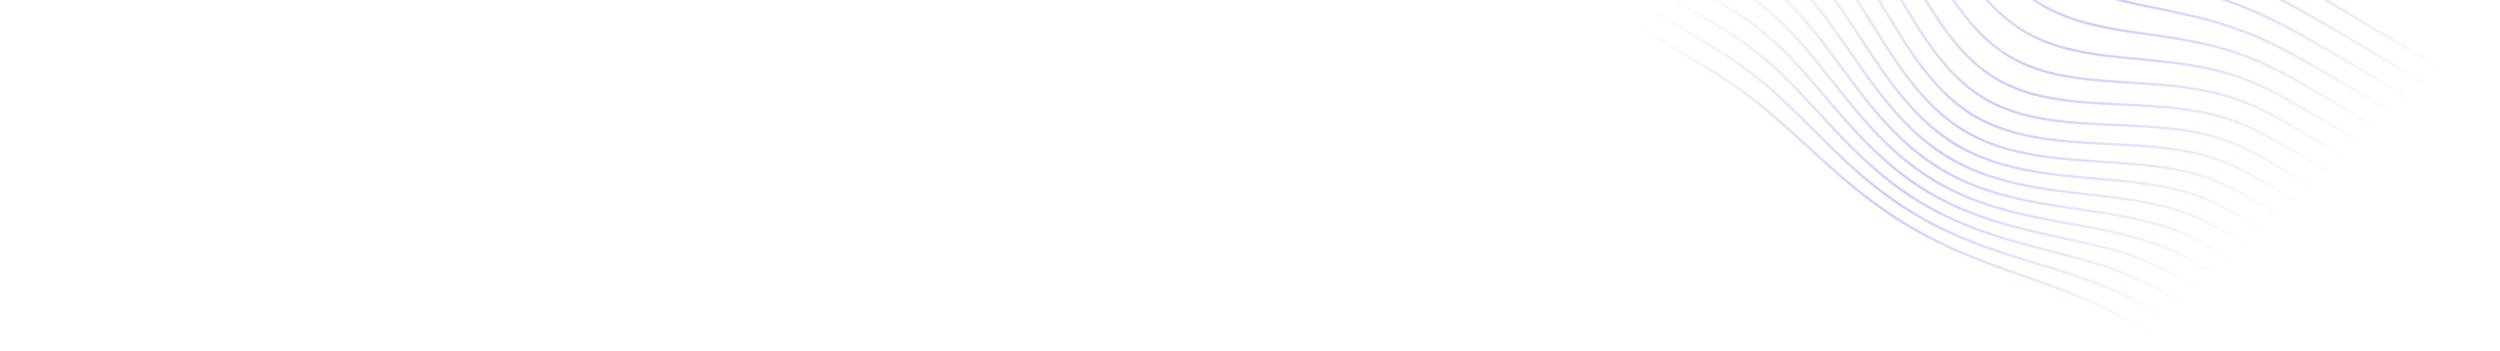
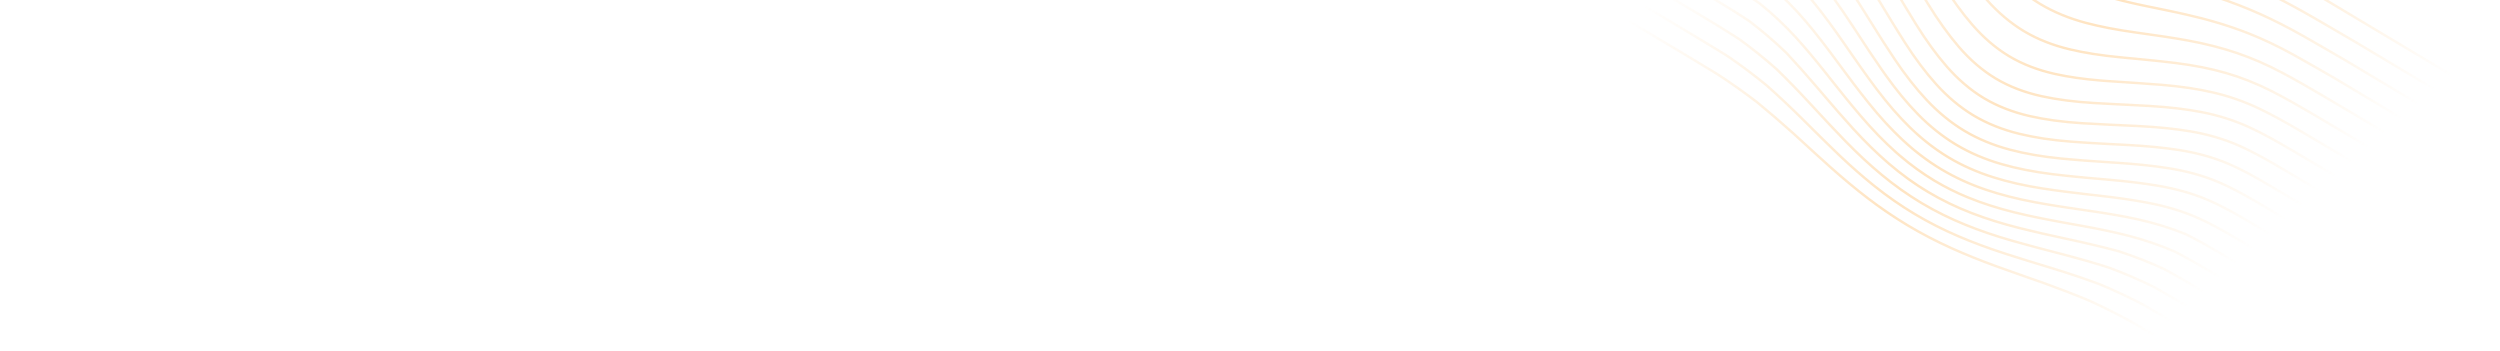
<svg xmlns="http://www.w3.org/2000/svg" width="2040" height="286">
  <defs>
    <linearGradient x1="23.955%" y1="28.332%" x2="76.133%" y2="77.579%" id="a">
-       <stop stop-color="#6163FF" stop-opacity="0" offset="0%" />
-       <stop stop-color="#6163FF" stop-opacity=".32" offset="53.022%" />
-       <stop stop-color="#6163FF" stop-opacity="0" offset="100%" />
+       <stop stop-color="#ffab40" stop-opacity="0" offset="0%" />
+       <stop stop-color="#ffab40" stop-opacity=".32" offset="53.022%" />
+       <stop stop-color="#ffab40" stop-opacity="0" offset="100%" />
    </linearGradient>
  </defs>
  <path d="M1327 58.482l15.203-8.426 106.086 63.446 16.77 10.117 7.37 4.458 8.965 5.433c9.284 5.648 19.106 11.732 28.68 18.258 1.347.917 2.689 1.844 4.027 2.781a216.81 216.81 0 0115.739 12.243 204.422 204.422 0 0114.24 13.396c8.886 9.241 17.47 19.784 26.244 32.23 5.38 7.632 10.723 15.578 15.947 23.417l3.893 5.853c1.481 2.228 2.962 4.457 4.446 6.682l1.429 2.13c8.541 12.663 16.506 23.11 24.305 31.884 9.197 10.35 19.193 18.865 29.73 25.332l1.11.672c10.946 6.546 23.589 11.55 37.578 14.87 12.26 2.913 25.723 5.013 42.368 6.607l14.537 1.382c9.631.922 19.417 1.903 28.94 3.084 15.22 1.887 28.674 4.534 41.13 8.091 12.492 3.584 24.973 8.51 37.092 14.633 10.622 5.41 21.014 11.327 30.789 17.046l3.697 2.17c10.233 6.033 20.44 12.084 30.632 18.129l106.563 63.715-.305 17.34-110.887-66.319c-4.86-2.885-9.726-5.77-14.596-8.654l-11.452-6.775-7.738-4.57-2.585-1.517c-11.518-6.738-21.55-12.354-32.123-17.48-12.292-5.92-25.152-10.476-38.22-13.539-12.628-2.958-26.527-5.041-42.495-6.368-7.235-.601-14.616-1.115-21.895-1.597l-13.798-.907-8.663-.584a424.528 424.528 0 01-6.016-.464c-13.797-1.166-25.802-2.905-36.548-5.29-13.53-3.002-25.745-7.657-36.319-13.84l-1.039-.617c-10.689-6.422-20.78-15.095-29.998-25.778-8.19-9.493-16.393-20.807-25.082-34.59a2183.033 2183.033 0 01-5.719-9.125l-6.524-10.466c-3.7-5.926-7.47-11.922-11.242-17.755-8.628-13.345-16.928-24.538-25.373-34.218-8.76-10.04-18.697-19.184-29.534-27.178-10.723-7.853-22.036-14.923-32.664-21.394-8.113-4.93-16.224-9.83-24.321-14.716l-8.841-5.332-113.534-67.9zm32.422-17.979l97.6 58.371c8.264 4.98 16.546 9.97 24.835 14.984l8.29 5.023c9.934 6.031 21.608 13.218 32.868 20.796 11.162 7.553 21.51 15.767 30.757 24.415 9.396 8.82 18.656 18.949 27.525 30.109 7.405 9.317 14.699 19.184 21.802 28.89l3.681 5.037c9.725 13.312 18.164 23.68 26.558 32.626 9.363 9.981 19.422 18.295 29.92 24.733l1.205.73c10.94 6.538 23.47 11.713 37.24 15.383 11.864 3.16 25.056 5.7 41.519 7.996l5.98.835c12.01 1.686 24.276 3.47 36.259 5.663 14.132 2.587 27.542 6.027 39.852 10.223 12.254 4.2 24.158 9.389 36.39 15.867 12.036 6.395 23.599 13.114 34.303 19.422l9.025 5.336c4.809 2.844 9.616 5.69 14.415 8.536l9.206 5.463 34.432 20.588 61.752 36.932-.304 17.338-91.117-54.496-1.006-.6c-3.432-2.052-6.856-4.1-10.292-6.157-7.498-4.448-14.998-8.898-22.51-13.341l-11.345-6.697-3.645-2.14c-9.8-5.733-20.22-11.667-30.891-17.1-12.229-6.18-24.827-11.15-37.447-14.773-12.554-3.585-26.107-6.253-41.433-8.152-10.735-1.332-21.79-2.41-32.583-3.433l-10.949-1.039c-16.55-1.586-29.925-3.67-42.097-6.562-13.405-3.188-25.549-7.931-36.111-14.108l-1.09-.646c-10.701-6.43-20.853-15.007-30.17-25.495-8.189-9.216-16.55-20.27-25.565-33.795l-2.224-3.34-2.22-3.34c-6.456-9.711-13.13-19.753-19.87-29.315-8.834-12.527-17.482-23.146-26.44-32.466a205.975 205.975 0 00-13.566-12.813 217.445 217.445 0 00-16.715-13.082 376.386 376.386 0 00-4.096-2.83c-9.65-6.576-19.456-12.647-28.71-18.274l-1.335-.808a7937.02 7937.02 0 00-15.024-9.097l-16.812-10.144-105.05-62.825 15.203-8.428zm17.232-9.552l89.112 53.293c8.269 4.979 16.554 9.967 24.847 14.978l11.353 6.874c8.666 5.268 19.36 11.85 29.96 18.721 6.42 4.19 12.423 8.39 18.12 12.67l2.27 1.712.552.43c3.62 2.786 7.122 5.609 10.52 8.492 9.77 8.3 19.481 17.693 28.86 27.92a526.305 526.305 0 016.525 7.265l1.628 1.855c4.892 5.594 9.845 11.463 15.198 17.908l4.389 5.3.752.905c9.772 11.756 18.124 20.984 26.16 28.912a176.52 176.52 0 004.737 4.497l1.197 1.09c.55.498 1.097 1.01 1.651 1.499l.912.782c7.033 6.128 14.297 11.51 21.708 16.052l1.323.8c10.92 6.528 23.292 11.94 36.772 16.09 2.121.654 4.297 1.294 6.539 1.927l1.782.498c8.982 2.48 19.012 4.824 30.853 7.218l1.19.24c13.11 2.628 27.118 5.54 40.712 9.016 1.691.435 3.374.881 5.047 1.337 11.711 3.197 22.96 6.92 33.503 11.09 11.723 4.663 23.416 10.224 35.746 16.998 6.442 3.562 12.904 7.237 19.272 10.89l8.858 5.094 6.13 3.53 120.363 71.986-.302 17.336-93.999-56.22-10.425-6.176c-4.802-2.85-9.612-5.696-14.426-8.543-3.007-1.78-6.002-3.562-9.015-5.339l-3.606-2.12c-9.697-5.69-20.043-11.643-30.775-17.347-12.325-6.526-24.323-11.758-36.68-15.99-12.405-4.23-25.91-7.694-40.14-10.299-13.019-2.382-26.354-4.282-39.333-6.094l-2.988-.417c-16.383-2.284-29.499-4.811-41.28-7.95-13.59-3.62-25.947-8.723-36.728-15.166l-.254-.152c-10.683-6.42-20.923-14.816-30.441-24.961-7.93-8.453-15.907-18.192-24.993-30.52l-1.476-2.012-3.55-4.859c-7.135-9.75-14.463-19.665-21.913-29.04-8.938-11.243-18.266-21.444-27.725-30.323-9.325-8.721-19.756-17.002-31.004-24.614-11.19-7.534-22.449-14.472-32.95-20.848-8.1-4.916-16.197-9.803-24.28-14.677l-8.89-5.357-96.57-57.754 15.202-8.427zm2.024-1.12l15.204-8.428 113.837 68.085 4.776 2.953 10.613 6.55a2421.076 2421.076 0 0117.69 11.013c12.017 7.623 22.511 14.93 32.083 22.335 10.02 7.755 20.141 16.478 30.085 25.924l1.68 1.606c9.218 8.847 18.006 17.881 25.025 25.207l4.404 4.6c7.409 7.702 16.691 17.101 26.444 25.868a222.014 222.014 0 005.739 4.969c8.108 6.823 16.406 12.853 24.761 17.961l1.504.913c10.856 6.493 23.04 12.187 36.215 16.927 12.415 4.468 25.137 8.216 35.466 11.11l6.682 1.86c14.42 4.023 25.619 7.39 35.973 10.809 13.058 4.321 25.632 9.176 37.371 14.43 11.129 5.01 22.64 10.892 35.193 17.985 5.918 3.366 11.887 6.81 17.756 10.208l12.882 7.465c1.174.68 2.347 1.358 3.518 2.034l111.954 66.957-.302 17.335-119.38-71.4-6.409-3.685-6.116-3.521c-7.179-4.128-14.495-8.302-21.79-12.333-12.425-6.827-24.192-12.422-35.973-17.106-1.516-.6-3.046-1.19-4.59-1.77-10.81-4.067-22.29-7.671-34.2-10.734-9.094-2.325-18.36-4.393-27.421-6.296-3.022-.635-6.022-1.253-8.984-1.854l-5.65-1.141-2.408-.492c-11.515-2.376-21.276-4.706-30.015-7.173-2.229-.629-4.393-1.268-6.506-1.919-13.34-4.108-25.565-9.455-36.335-15.893l-.26-.156c-10.673-6.413-21.065-14.578-30.89-24.271l-1.172-1.165c-7.833-7.827-16.033-16.958-25.637-28.545l-2.617-3.163c-9.07-10.95-16.933-20.223-25.156-29.2-9.432-10.286-19.202-19.738-29.04-28.093a275.874 275.874 0 00-5.116-4.232l-2.232-1.79a298.663 298.663 0 00-5.081-3.927c-6.03-4.568-12.397-9.044-19.237-13.508l-1.888-1.22c-11.328-7.301-22.549-14.158-31.184-19.39-11.063-6.704-22.12-13.36-33.178-20.018l-88.088-52.682zm32.43-17.974l105.357 63.012 6.932 4.258 6.943 4.254c6.433 3.939 12.87 7.883 19.299 11.86l2.224 1.386c11.735 7.339 21.435 13.775 30.37 20.15 10.367 7.4 20.842 15.547 31.136 24.217l1.752 1.48c9.905 8.4 19.425 16.942 26.937 23.759l3.884 3.524c7.753 7.017 17.482 15.648 27.706 23.956 10.334 8.395 20.416 15.563 30.762 21.865l1.518.917.223.134c10.956 6.55 22.61 12.376 35.626 17.81l2.127.881c11.703 4.822 23.477 9.131 32.993 12.522l6.83 2.43c9.781 3.494 21.687 7.844 33.414 12.517 12.616 5.03 24.847 10.47 36.35 16.169l1.867.93c9.984 5.008 20.492 10.716 32.878 17.855 4.392 2.542 8.775 5.094 13.154 7.649l6.567 3.834c4.79 2.798 9.577 5.595 14.358 8.373l103.565 61.94-.302 17.33-110.981-66.377-5.143-2.975-14.029-8.13c-4.98-2.88-10.012-5.778-15.012-8.622-12.607-7.123-24.173-13.033-35.358-18.069-11.8-5.281-24.439-10.161-37.562-14.504l-2.174-.712c-12.318-4.01-24.591-7.533-34.476-10.288l-6.198-1.725c-10.305-2.892-22.959-6.624-35.225-11.036-12.599-4.533-24.282-9.947-34.749-16.1l-1.482-.88c-10.614-6.378-21.152-14.247-31.327-23.394-9.751-8.773-18.988-18.125-26.351-25.782l-5.602-5.847c-7.248-7.548-16.211-16.718-25.56-25.616-9.996-9.496-20.171-18.263-30.238-26.057-9.591-7.423-20.135-14.765-32.239-22.444-6.847-4.312-13.811-8.62-20.615-12.818l-2.905-1.792c-3.194-1.971-6.387-3.94-9.587-5.922L1395.91 20.28l15.199-8.423zm17.224-9.549l130.271 77.91a1783.21 1783.21 0 008.08 5.21l4.05 2.595c6.809 4.36 13.85 8.87 20.705 13.435 9.87 6.576 19.953 13.73 29.997 21.289l2.008 1.517c9.565 7.252 18.997 14.74 26.807 21.018l7.84 6.317c7.987 6.42 17.802 14.19 27.859 21.664 11.208 8.338 22.006 15.599 32.93 22.121 10.953 6.551 22.443 12.626 35.122 18.57l2.069.966c10.349 4.81 20.726 9.307 29.458 13.015l9.948 4.205c12.456 5.28 22.37 9.63 31.646 13.877 12.344 5.674 24.292 11.596 35.512 17.605 5.449 2.92 10.923 5.946 16.301 8.943l11.812 6.59c2.155 1.198 4.307 2.391 6.456 3.574l129.009 77.158-.303 17.33-102.567-61.344-7.052-4.107-7.049-4.115c-4.438-2.591-8.877-5.184-13.322-7.77l-6.677-3.873-2.31-1.326c-12.2-6.988-22.597-12.582-32.545-17.517-11.509-5.705-23.789-11.167-36.5-16.236l-2.103-.834c-11.215-4.425-22.331-8.48-31.517-11.76l-9.329-3.321c-9.577-3.435-21.075-7.7-32.385-12.422-12.214-5.098-23.67-10.785-34.074-16.913l-1.738-1.033c-10.291-6.184-20.302-13.214-30.545-21.452l-1.281-1.036c-8.08-6.564-16.53-13.86-27.059-23.373l-7.331-6.644c-7.536-6.806-16.635-14.906-25.862-22.677-10.37-8.731-20.886-16.912-31.262-24.318l-1.689-1.199c-9.059-6.401-18.972-12.923-31.014-20.408a3796.94 3796.94 0 00-12.873-7.922l-6.434-3.943c-4.63-2.835-9.256-5.668-13.883-8.516l-104.375-62.426 15.199-8.424zm595.51 492.767l-119.17-71.274-8.029-4.755c-5.74-3.402-11.482-6.804-17.23-10.202l-8.63-5.093-2.221-1.303c-9.737-5.703-20.909-12.053-32.634-17.478-12.245-5.606-25.338-9.783-38.915-12.417-12.711-2.466-26.853-4.135-43.236-5.103-5.136-.304-10.352-.577-15.504-.837l-12.703-.634c-5.503-.278-11.074-.572-16.554-.903-16.283-.983-30.252-2.79-42.705-5.52-13.926-3.055-26.442-7.866-37.2-14.298l-.217-.13c-10.677-6.416-20.75-15.097-29.935-25.806-8.3-9.673-16.457-21.06-24.937-34.81-3.585-5.806-7.178-11.758-10.686-17.586l-5.252-8.727a1807.77 1807.77 0 00-7.119-11.725c-8.512-13.884-16.563-25.481-24.613-35.454-8.651-10.719-18.362-20.245-28.866-28.318-10.624-8.12-21.911-15.21-32.526-21.665a9454.618 9454.618 0 00-22.371-13.53l-10.796-6.51-122.016-72.974 15.191-8.42 114.526 68.492.746.45c10.781 6.502 21.593 13.02 32.407 19.593l3.361 2.053c9.58 5.873 19.601 12.241 29.157 19.244a183.113 183.113 0 0129.212 26.882c8.373 9.589 16.616 20.707 25.2 33.987 3.793 5.866 7.586 11.899 11.309 17.861l3.697 5.93c2.817 4.52 5.634 9.041 8.469 13.538l1.413 2.227c8.221 12.867 16.037 23.55 23.846 32.603 9.099 10.553 19.049 19.175 29.592 25.645l1.078.653c10.953 6.546 23.66 11.452 37.767 14.583 10.833 2.403 22.925 4.155 36.812 5.328 1.984.168 4.004.324 6.063.468l8.686.587 13.807.907c7.257.482 14.613.993 21.82 1.591 15.867 1.319 29.673 3.387 42.203 6.323 12.944 3.037 25.664 7.543 37.805 13.393 10.867 5.262 21.219 11.088 33.267 18.157l4.892 2.88 8.264 4.883 8.938 5.295c4.435 2.63 8.805 5.224 13.055 7.75l111.785 66.857-.302 17.312zm-.124 8.964l-9.381 5.2-118.411-70.818-4.708-2.795c-6.468-3.839-12.94-7.681-19.423-11.518l-9.731-5.75c-10.273-6.054-22.297-12.98-34.997-18.588-12.056-5.285-25.326-9.17-39.442-11.55-12.674-2.137-26.948-3.58-43.635-4.411-3.126-.155-6.256-.302-9.387-.447l-12.334-.569c-7.682-.36-15.47-.752-23.098-1.24-16.078-1.029-29.996-2.919-42.547-5.775-13.467-3.07-25.651-7.76-36.232-13.946l-1.1-.653c-10.685-6.42-20.789-15.046-30.035-25.639-8.426-9.652-16.634-20.954-25.094-34.55-5.505-8.846-10.979-18.025-16.273-26.904-2.235-3.75-4.47-7.497-6.712-11.23-8.537-14.206-16.452-26.02-24.2-36.113-8.66-11.274-18.193-21.099-28.34-29.204-10.41-8.255-21.73-15.4-32.413-21.889a9358.265 9358.265 0 00-23.279-14.069l-9.893-5.96-119.59-71.523.22-12.695 4.06-2.252 123.008 73.566.899.542c10.73 6.47 21.49 12.96 32.257 19.493 10.596 6.446 21.848 13.517 32.349 21.543 10.376 7.975 19.975 17.392 28.526 27.989 7.99 9.9 15.994 21.426 24.466 35.24 2.37 3.865 4.752 7.802 7.104 11.704l7.012 11.649a1630.44 1630.44 0 008.942 14.691c8.556 13.868 16.773 25.336 25.12 35.063 9.09 10.59 19.04 19.233 29.594 25.712l1.051.637c10.954 6.546 23.67 11.436 37.798 14.534 12.547 2.754 26.619 4.574 43.014 5.566 6.571.395 13.27.738 19.825 1.066l9.415.47c5.16.26 10.384.533 15.525.836 16.298.964 30.354 2.623 42.972 5.07 13.442 2.61 26.383 6.738 38.458 12.272 11.348 5.25 22.07 11.267 34.679 18.687 11.282 6.65 22.533 13.326 33.764 19.99l120.315 71.957-.118 6.611zm-26.633 14.745l-109.928-65.743a12975.163 12975.163 0 00-33.853-20.08l-2.513-1.48c-10.112-5.939-20.919-12.024-32.571-16.98-11.96-5.049-25.334-8.76-39.754-11.027-12.697-1.997-26.589-3.346-43.719-4.248l-14.667-.763c-9.949-.525-20.06-1.1-29.916-1.867-15.827-1.23-29.622-3.32-42.176-6.387-13.685-3.341-26.11-8.315-36.937-14.783l-.237-.143c-10.73-6.447-20.896-14.965-30.222-25.322-8.605-9.56-16.932-20.659-25.455-33.933-6.162-9.6-12.245-19.61-18.159-29.395l-5.042-8.346-1.287-2.12c-7.892-12.943-14.88-23.445-21.811-32.776l-1.012-1.358c-8.7-11.592-18.129-21.59-28.025-29.716-9.632-7.889-19.89-14.524-32.33-22.062a13565.45 13565.45 0 00-33.182-20.012l-111.185-66.497.302-17.338 118.602 70.93 17.024 10.265a9423.237 9423.237 0 0116.139 9.76l2.784 1.697c9.79 5.997 19.992 12.565 29.422 20.048 10.022 8 19.442 17.71 27.997 28.857l1.286 1.689c7.298 9.66 14.768 20.884 22.787 34.236 1.483 2.468 2.962 4.943 4.44 7.42l2.217 3.719c5.316 8.915 10.812 18.133 16.344 27.022 8.525 13.69 16.795 25.076 25.285 34.807 9.12 10.456 19.084 19.03 29.632 25.504l1.107.67c10.96 6.552 23.641 11.497 37.69 14.7 12.636 2.88 26.657 4.783 42.864 5.821 7.63.488 15.414.88 23.091 1.24l7.632.353c4.712.217 9.423.432 14.125.666l2.744.143c15.424.84 28.75 2.231 40.658 4.24 13.956 2.353 27.068 6.192 38.97 11.411 11.735 5.18 22.911 11.512 32.647 17.222l2.138 1.258a8866.736 8866.736 0 0118.827 11.14l15.018 8.911 117.41 70.221-15.201 8.426zm-17.21 9.563l-135.243-80.885-3.429-1.983c-9.654-5.57-20.377-11.58-31.753-16.308-11.856-4.926-25.254-8.594-39.822-10.9l-1.755-.273c-11.761-1.794-24.743-3.133-40.584-4.187l-9.565-.627c-11.896-.788-24.011-1.646-35.764-2.81-15.527-1.539-29.158-3.902-41.674-7.224-13.485-3.58-25.838-8.692-36.714-15.191l-.258-.155c-10.771-6.472-21.016-14.856-30.456-24.923-8.82-9.409-17.313-20.236-25.961-33.102-6.811-10.137-13.406-20.597-19.815-30.872l-3.822-6.138c-9.034-14.513-16.748-25.934-24.278-35.942-8.778-11.666-18.179-21.706-27.941-29.838-10.516-8.76-22.185-16.016-32.298-22.131-11.076-6.698-22.143-13.352-33.192-19.995l-102.785-61.472.302-17.33 110.198 65.904c11.036 6.64 22.1 13.304 33.173 20.008l2.367 1.44c11.31 6.908 20.805 13.147 29.73 20.456 9.784 8.041 19.101 17.923 27.696 29.372l.54.723.54.728c7.25 9.777 14.562 20.83 22.907 34.624l3.083 5.098a4582.83 4582.83 0 006.133 10.128c2.934 4.83 5.898 9.678 8.896 14.474.742 1.187 1.49 2.353 2.236 3.532l1.922 3.046.969 1.52c8.576 13.363 16.967 24.546 25.654 34.193 9.19 10.206 19.191 18.655 29.745 25.132l1.174.712c10.995 6.569 23.608 11.62 37.486 15.01 12.665 3.092 26.565 5.198 42.497 6.437 9.868.768 19.984 1.343 29.935 1.868l14.699.766c17.02.891 30.846 2.234 43.512 4.225 14.258 2.243 27.477 5.908 39.285 10.893 12.494 5.314 24.066 11.974 34.848 18.34 11.31 6.68 22.589 13.382 33.847 20.078l108.93 65.147-15.196 8.432zm-17.242 9.537l-126.745-75.802-3.425-1.993c-9.645-5.598-20.357-11.639-31.716-16.378-11.788-4.92-25.136-8.665-39.673-11.13l-1.632-.273c-11.22-1.849-23.786-3.36-39.22-4.72l-2.28-.198c-5.13-.439-10.214-.88-15.255-1.341l-2.682-.248c-2.237-.21-4.462-.424-6.68-.644a908.987 908.987 0 01-9.96-1.044c-1.632-.182-3.26-.368-4.882-.56l-4.087-.492c-15.238-1.908-28.682-4.583-41.101-8.178-13.286-3.846-25.559-9.105-36.477-15.628-10.92-6.536-21.35-14.825-30.988-24.663-9.018-9.203-17.696-19.72-26.53-32.153a626.032 626.032 0 01-3.61-5.142c-5.906-8.496-11.715-17.272-17.29-25.8l-4.663-7.147c-6.244-9.537-11.815-17.657-17.072-24.872l-.562-.77a381.311 381.311 0 00-5.69-7.58c-8.92-11.576-18.366-21.535-28.075-29.597-9.977-8.283-20.519-14.935-32.281-22.162l-127.635-76.333.304-17.33 101.808 60.888c11.033 6.634 22.098 13.286 33.174 19.985l2.1 1.273c9.542 5.804 20.26 12.609 29.952 20.683 9.636 8.026 18.93 17.952 27.624 29.504l1.043 1.394c7.142 9.593 14.527 20.577 23.133 34.401l3.84 6.167c6.438 10.32 13.054 20.814 19.838 30.902 8.71 12.96 17.267 23.87 26.16 33.354 9.276 9.895 19.326 18.186 29.892 24.667l1.256.76c11.033 6.595 23.558 11.778 37.226 15.407 12.618 3.352 26.352 5.733 41.99 7.281 13.002 1.289 26.43 2.202 39.52 3.06l4.683.305 3.534.238c15.495 1.079 28.224 2.449 39.815 4.28 14.397 2.276 27.642 5.9 39.367 10.772 12.62 5.244 24.485 12.115 34.94 18.17l134.211 80.269-15.199 8.418zm-17.207 9.559l-118.28-70.739-4.585-2.68c-9.334-5.43-19.625-11.215-30.44-15.858-11.84-5.081-24.704-8.905-39.329-11.689l-1.55-.291c-11.411-2.121-23.844-3.9-39.91-5.712l-5.715-.642c-11.98-1.356-25.356-2.955-38.248-4.946-14.947-2.308-28.197-5.31-40.509-9.176-13.074-4.103-25.267-9.506-36.238-16.063l-.274-.165-1.352-.839c-.835-.513-1.669-1.024-2.499-1.555-7.738-4.974-15.244-10.751-22.388-17.237-.36-.327-.726-.644-1.086-.975l-.244-.232a183.733 183.733 0 01-3.42-3.248c-9.213-8.984-18.088-19.177-27.133-31.163l-1.508-2.007c-7.271-9.722-14.354-19.803-22.536-31.665l-2.096-3.037c-9.256-13.378-16.697-23.472-23.979-32.538-9.241-11.502-18.535-20.994-28.414-29.02-10.105-8.207-21.08-15.077-32.38-21.976l-119.228-71.305.303-17.336 126.637 75.737 3.852 2.376c10.156 6.294 19.41 12.326 28.189 19.616 9.597 7.97 18.94 17.821 27.77 29.28a396.272 396.272 0 017.691 10.34l.882 1.229c4.732 6.62 9.757 14.016 15.324 22.542l3.563 5.467c5.833 8.933 11.946 18.18 18.235 27.2a607.77 607.77 0 003.144 4.468c8.891 12.517 17.635 23.113 26.731 32.395 9.376 9.567 19.487 17.696 30.075 24.182l1.317.798c11.065 6.612 23.494 11.938 36.945 15.832 12.52 3.625 26.065 6.32 41.41 8.24l1.648.193a683.673 683.673 0 0011.472 1.303c1.957.207 3.92.408 5.892.603l3.271.32 4.724.447 1.444.132c3.767.344 7.547.681 11.355 1.013l6.088.526c16.122 1.42 29.104 3.007 40.696 4.973 14.39 2.44 27.59 6.14 39.24 11.002 12.628 5.27 24.464 12.172 34.897 18.257l125.74 75.201-15.194 8.422zm-34.46 19.087l-101.293-60.58-3.469-2.049a1570.688 1570.688 0 00-6.78-3.978l-2.692-1.566-1.576-.909-2.671-1.532c-5.737-3.273-11.403-6.398-17.224-9.413l-.066-.032c-12.55-5.417-25.467-9.838-38.391-13.14l-2.234-.563c-10.241-2.55-21.45-4.9-35.666-7.477l-9.455-1.695c-1.538-.277-3.052-.551-4.547-.824l-3.733-.687-2.515-.47-3.591-.676-1.796-.344-3.275-.635-1.951-.385-3.297-.658-1.788-.366-3.525-.728c-.95-.199-1.894-.404-2.84-.608-.736-.157-1.474-.312-2.207-.473-14.387-3.144-27.253-6.797-39.335-11.163-3.18-1.15-6.32-2.366-9.41-3.646-9.17-3.803-17.925-8.182-26.132-13.067l-.28-.162c-9.92-5.98-19.61-12.98-28.786-20.894l-1.144-.995c-.605-.53-1.216-1.052-1.818-1.59-9.553-8.551-18.818-18.103-28.325-29.202-8.472-9.886-16.855-20.339-24.721-30.284l-3.03-3.834c-9.832-12.402-17.701-21.76-25.355-30.16-8.911-9.775-18.758-19.024-29.321-27.535-9.857-6.863-20.134-13.237-29.35-18.827l-3.733-2.257-102.248-61.149.302-17.338 109.842 65.691 3.356 2.041c9.565 5.833 19.564 12.097 29.207 19.044a249.724 249.724 0 0128.38 28.374l1.479 1.75c6.921 8.24 14.15 17.512 23.062 29.585l1.285 1.744c8.081 10.986 16.784 22.68 25.682 33.75 9.324 11.603 18.457 21.54 27.925 30.381 9.9 9.247 20.497 17.286 31.503 23.899l.36.215c11.13 6.65 23.376 12.254 36.402 16.655 12.289 4.154 25.435 7.506 40.19 10.247 12.723 2.362 25.527 4.317 40.682 6.488l1.523.218c17.108 2.445 29.975 4.684 41.72 7.257a244.74 244.74 0 0138.705 11.929c11.572 5.78 22.87 12.355 34.382 19.143l108.777 65.058-15.195 8.422zm-19.263 10.684l-15.196 8.422-84.326-50.432c-10.287-6.156-20.396-12.173-30.674-17.977l-3.475-1.95c-11.762-5.82-24.118-11.141-36.767-15.83-11.703-3.755-24.056-7.318-37.708-10.879l-8.26-2.141c-10.962-2.847-22.157-5.799-33.202-8.973-13.911-4-26.41-8.277-38.212-13.076-11.939-4.858-23.38-10.493-34.033-16.763l-1.879-1.117c-10.889-6.542-21.56-14.117-31.726-22.52-9.81-8.105-19.453-17.043-29.481-27.324l-1.879-1.931c-7.803-8.047-15.339-16.144-24.022-25.539l-2.106-2.28c-9.993-10.819-19.257-20.356-28.354-29.186-9.97-8.87-20.349-17.201-30.89-24.792-10.294-6.67-20.917-13.102-31.02-19.155l-87.79-52.503.302-17.329 95.58 57.164c11.289 6.775 20.92 12.704 30.4 19.043 10.234 7.768 20.33 16.428 29.97 25.708l1.776 1.9c7.718 8.295 15.76 17.362 24.49 27.615l5.882 6.91c7.934 9.291 15.022 17.433 22.348 25.456 9.836 10.765 19.347 20.067 29.08 28.434a240.413 240.413 0 0015.7 12.407c.878.635 1.762 1.253 2.647 1.876l1.304.922c.934.648 1.874 1.277 2.814 1.907l1.28.865.929.603.931.6c.81.524 1.619 1.05 2.432 1.562l.436.268c1.114.698 2.23 1.391 3.35 2.065l.454.27c11.172 6.67 23.256 12.519 35.915 17.382 12.036 4.627 24.795 8.614 39.003 12.188 12.793 3.22 26.037 6.14 37.75 8.668l2.895.623c14.854 3.194 28.036 6.354 40.25 9.644 12.91 4.223 25.413 9.136 37.16 14.603 11.087 5.99 21.895 12.373 32.08 18.466l93.842 56.126zm-34.45 19.086l-15.199 8.426-77.455-46.32a3612.918 3612.918 0 00-23.856-14.143 535.493 535.493 0 00-35.502-17.855c-11.792-4.911-24.058-9.656-37.511-14.51l-13.02-4.542c-8.329-2.912-16.778-5.887-25.077-8.901-13.571-4.933-25.706-9.834-37.098-14.983-12.208-5.52-24.001-11.666-35.052-18.268a351.282 351.282 0 01-32.65-22.175c-9.933-7.588-19.954-15.916-30.636-25.46-8.05-7.19-16.14-14.595-24.025-21.83l-5.65-5.187c-10.493-9.437-20.375-17.94-30.238-26.018a534.118 534.118 0 00-32.091-22.7l-2.995-1.832c-10.487-6.403-20.99-12.685-30.352-18.28l-68.825-41.16.303-17.339 76.302 45.632c7.91 4.73 15.687 9.398 23.367 14.112l2.924 1.804 2.915 1.81c1.31.815 2.629 1.625 3.934 2.446a448.474 448.474 0 0131.316 23.548c9.575 8.507 19.402 17.753 29.205 27.48l9.206 9.137c6.474 6.417 13.078 12.923 19.678 19.24l1.027.977 1.025.968c8.642 8.19 16.957 15.513 25.268 22.248l1.247 1.006c.544.437 1.09.882 1.634 1.315 10.04 7.982 20.478 15.3 31.131 21.73l1.527.914c11.122 6.645 23.056 12.72 35.468 18.053 11.638 5 24.012 9.61 37.827 14.094 2.744.89 5.506 1.773 8.276 2.649 1.48.467 2.963.928 4.445 1.39 1.236.387 2.472.777 3.709 1.16 3.407 1.057 6.81 2.104 10.192 3.14l12.313 3.763c13.317 4.078 26.218 8.418 38.308 12.89a446.042 446.042 0 0135.875 16.78c9.996 5.736 19.782 11.55 30.397 17.896l78.413 46.895zm-556.886-335.38l.303-17.331 84.631 50.613c10.626 6.356 21.94 13.165 33.077 20.379 10.44 7.52 20.766 15.808 30.657 24.606 9.033 8.771 18.272 18.282 28.246 29.078l4.565 4.94c7.376 7.97 15.404 16.579 23.48 24.85 10.082 10.335 19.776 19.32 29.636 27.47 10.24 8.464 20.99 16.094 31.957 22.684l.512.306c11.13 6.652 23.139 12.613 35.69 17.722 11.868 4.828 24.433 9.129 38.414 13.143 13.397 3.847 27.424 7.48 39.798 10.685l3.168.826c13.1 3.443 24.951 6.874 36.103 10.45 12.546 4.653 24.837 9.945 36.49 15.709 11.439 6.383 22.634 13.042 34.048 19.873l83.338 49.84-15.192 8.419-83.401-49.873c-8.953-5.34-17.016-10.109-25.32-14.886l-1.167-.67a446.086 446.086 0 00-36.105-16.888c-12.162-4.498-25.1-8.851-38.453-12.94l-12.687-3.878c-3.223-.987-6.467-1.984-9.714-2.992a1324.794 1324.794 0 01-16.502-5.223c-13.757-4.465-26.073-9.054-37.654-14.03-12.332-5.297-24.184-11.33-35.233-17.931-11.02-6.575-21.958-14.167-32.433-22.489l-.885-.71-.885-.714c-8.448-6.798-16.893-14.193-25.676-22.488l-1.741-1.647c-.291-.276-.583-.554-.875-.834-6.612-6.333-13.235-12.856-19.727-19.291l-9.13-9.061c-9.835-9.757-19.688-19.026-29.315-27.58a450.547 450.547 0 00-31.518-23.7l-1.347-.837c-9.31-5.829-18.726-11.515-28.323-17.261l-11.835-7.08-68.995-41.26zm.991-56.635l101.254 60.554 3.723 2.252c9.189 5.572 19.43 11.924 29.189 18.717 10.426 8.402 20.197 17.58 29.043 27.282l1.014 1.117c7.11 7.86 14.512 16.678 23.622 28.147l5.355 6.767c7.383 9.311 15.187 18.997 23.073 28.202 9.57 11.168 18.897 20.783 28.51 29.39.522.468 1.054.92 1.58 1.383.747.655 1.49 1.316 2.242 1.96l.287.24c8.424 7.173 17.253 13.598 26.329 19.145l1.441.872.464.272c8.278 4.93 17.119 9.353 26.389 13.195a220.247 220.247 0 009.5 3.682c12.137 4.392 25.086 8.066 39.587 11.236l1.099.237 3.959.844 1.705.353c1.209.25 2.42.501 3.639.748l3.248.649 2.678.526 3.179.615 3.25.617 3 .563 4.978.917 5.069.919 8.784 1.575c15.215 2.756 26.965 5.251 37.765 8.01 12.78 3.264 25.584 7.645 38.059 13.025l1.904 1c.794.418 1.59.831 2.381 1.253l1.106.599a443.58 443.58 0 013.2 1.729l1.09.604c1.056.582 2.112 1.164 3.165 1.754l1.61.91c.877.493 1.753.986 2.628 1.486l3.044 1.748 2.08 1.202c4.012 2.33 8.024 4.698 12.06 7.091l100.297 59.984-15.194 8.423-92.81-55.505c-10.865-6.503-22.46-13.383-34.273-19.76-11.846-5.512-24.433-10.46-37.458-14.72-12.297-3.312-25.512-6.48-40.4-9.682l-4.925-1.062c-11.573-2.505-23.687-5.198-35.653-8.212-14.108-3.552-26.792-7.514-38.775-12.118-12.573-4.83-24.554-10.626-35.607-17.23-11.01-6.556-21.804-14.38-32-23.146-9.694-8.336-19.149-17.581-28.906-28.265-8.316-9.103-16.346-18.416-23.942-27.331l-5.253-6.17c-9.05-10.589-17.354-19.904-25.354-28.436-9.765-9.396-19.921-18.109-30.232-25.933-10.303-6.887-20.681-13.237-33.07-20.651l-94.03-56.232.303-17.341zm118.926 31.424c11.246 6.867 22.167 13.7 32.153 21.819 9.773 7.944 18.97 17.338 28.116 28.718l.967 1.21c6.94 8.712 14.103 18.464 22.926 31.213l4.607 6.67c7.712 11.14 14.52 20.75 21.58 30.107 9.108 12.066 18.049 22.333 27.333 31.39 1.98 1.932 3.998 3.79 6.035 5.607.492.438.98.89 1.475 1.321l.924.784c6.106 5.257 12.448 10.01 18.974 14.196 1.011.65 2.032 1.275 3.053 1.9l1.172.727c11.108 6.638 23.444 12.106 36.667 16.254 12.407 3.897 25.754 6.921 40.802 9.244 11.802 1.824 23.998 3.318 35.163 4.598l9.97 1.125c16.241 1.85 28.722 3.668 40.222 5.858 14.47 2.752 27.199 6.533 38.912 11.561 12.54 5.383 24.37 12.315 34.798 18.428l117.247 70.122-15.195 8.422-109.779-65.656-3.585-2.11c-10.665-6.26-20.56-11.928-31.039-17.158a246.65 246.65 0 00-39.058-12.039l-1.52-.33c-10.677-2.295-22.306-4.33-37.122-6.49l-8.82-1.268c-11.418-1.652-24.102-3.579-36.527-5.888-14.66-2.725-27.719-6.053-39.918-10.176-12.889-4.357-25.006-9.9-36.013-16.477l-.252-.151c-.593-.358-1.182-.733-1.772-1.098l-1.433-.881a68.147 68.147 0 01-.713-.449c-6.018-3.84-11.9-8.11-17.6-12.767l-2.245-1.846c-.375-.315-.742-.644-1.116-.964a196.604 196.604 0 01-6.394-5.702c-9.377-8.754-18.448-18.623-27.73-30.173-8.25-10.264-16.38-21.131-24.004-31.475l-1.626-2.208c-10.183-13.847-18.175-24.082-25.914-33.188a251.031 251.031 0 00-28.67-28.652c-10.9-7.856-22.161-14.791-32.765-21.226l-110.834-66.284.305-17.334 118.243 70.716zm-118.58-165.495l-.22 12.713-.017-.01-.384 21.951.005.003-.684 39.287.004.002-.303 17.341-.004-.002-.384 21.95.002.001-.344 19.649.003.002-.303 17.353-.008-.005-.383 21.952.007.005-.303 17.33-.003-.002-.385 21.95 80.946 48.413a2669.61 2669.61 0 0122.177 13.426 532.19 532.19 0 0131.92 22.58c9.812 8.036 19.673 16.519 30.133 25.929l2.697 2.476c8.813 8.09 17.925 16.454 26.992 24.554 10.72 9.577 20.78 17.936 30.754 25.558 9.9 7.563 20.126 14.57 30.435 20.85l2.402 1.45c11.117 6.642 22.978 12.824 35.255 18.373 11.439 5.171 23.62 10.092 37.24 15.042 8.308 3.017 16.762 5.995 25.096 8.908l13.014 4.54c13.412 4.84 25.65 9.573 37.38 14.458a534.45 534.45 0 0135.315 17.76l2.985 1.755a4067.764 4067.764 0 0122.86 13.577l76.415 45.7 17.223-9.546.008.005 19.248-10.668-.003-.001 17.218-9.544-.004-.002 17.247-9.559-.003-.001 17.218-9.544h-.002l15.198-8.426.015.01 19.25-10.67-.018-.01 15.206-8.425.01.007 19.25-10.68-.012-.006 15.22-8.435.014.01 11.398-6.32.16-8.95-.033-.019.301-17.326.021.012.384-21.951-.018-.011.304-17.347.017.01.383-21.952-.005-.003.303-17.334.003.002.382-21.952-.01-.006.343-19.636-130.034-77.77a1793.837 1793.837 0 01-8.633-4.789l-9.66-5.39c-4.487-2.5-9.041-5.022-13.594-7.487l-2.733-1.471c-11.255-6.027-23.24-11.969-35.622-17.66l-3.61-1.644c-8.76-3.963-18.267-8.104-30.025-13.076l-6.378-2.692c-9.606-4.067-21.443-9.178-33.094-14.645-12.617-5.913-24.047-11.956-34.943-18.473-10.434-6.214-20.679-13.086-31.312-20.933l-1.453-1.076c-9.99-7.426-19.747-15.148-27.702-21.541l-7.938-6.397c-7.82-6.286-17.266-13.786-26.85-21.05-10.74-8.144-21.542-15.841-32.104-22.877-5.153-3.432-10.406-6.83-15.586-10.155l-5.15-3.3a2475.968 2475.968 0 01-12.149-7.817L1428.37 0l-34.448 19.096h-.002l-53.708 29.77.006.003-15.208 8.429-.005-.003-23.302 12.919z" transform="translate(0 -282)" fill="url(#a)" fill-rule="evenodd" />
</svg>
